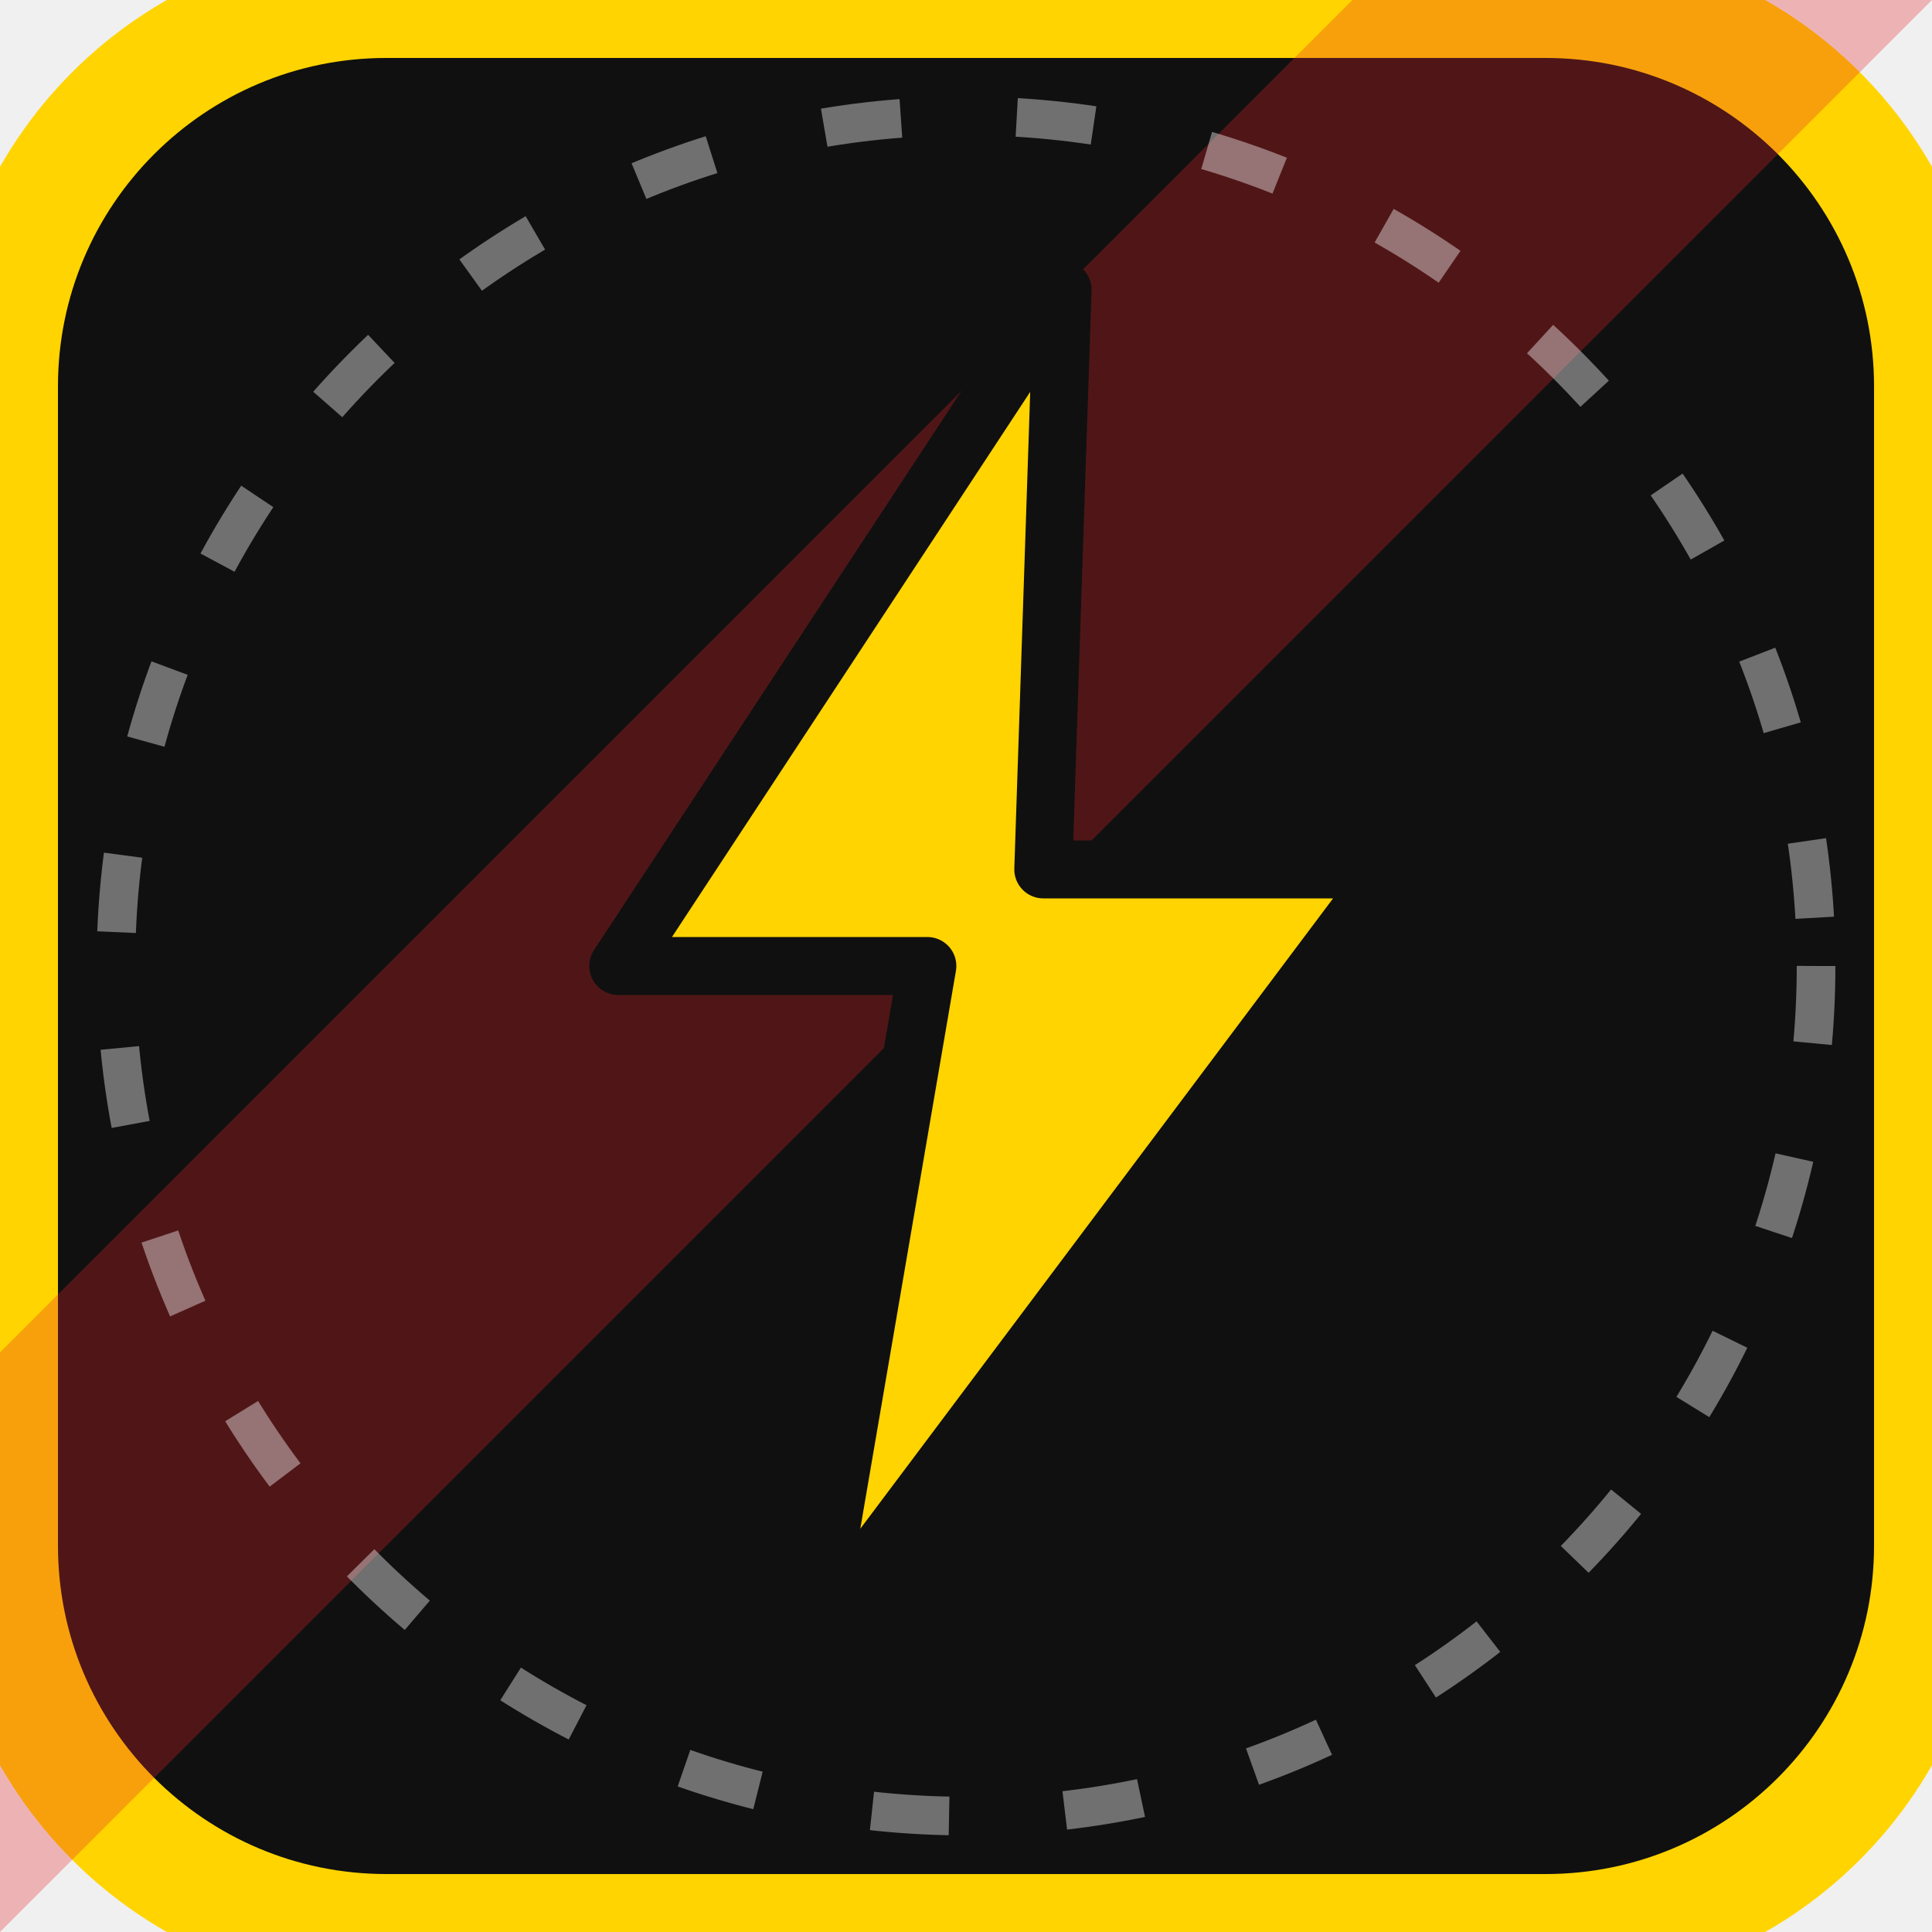
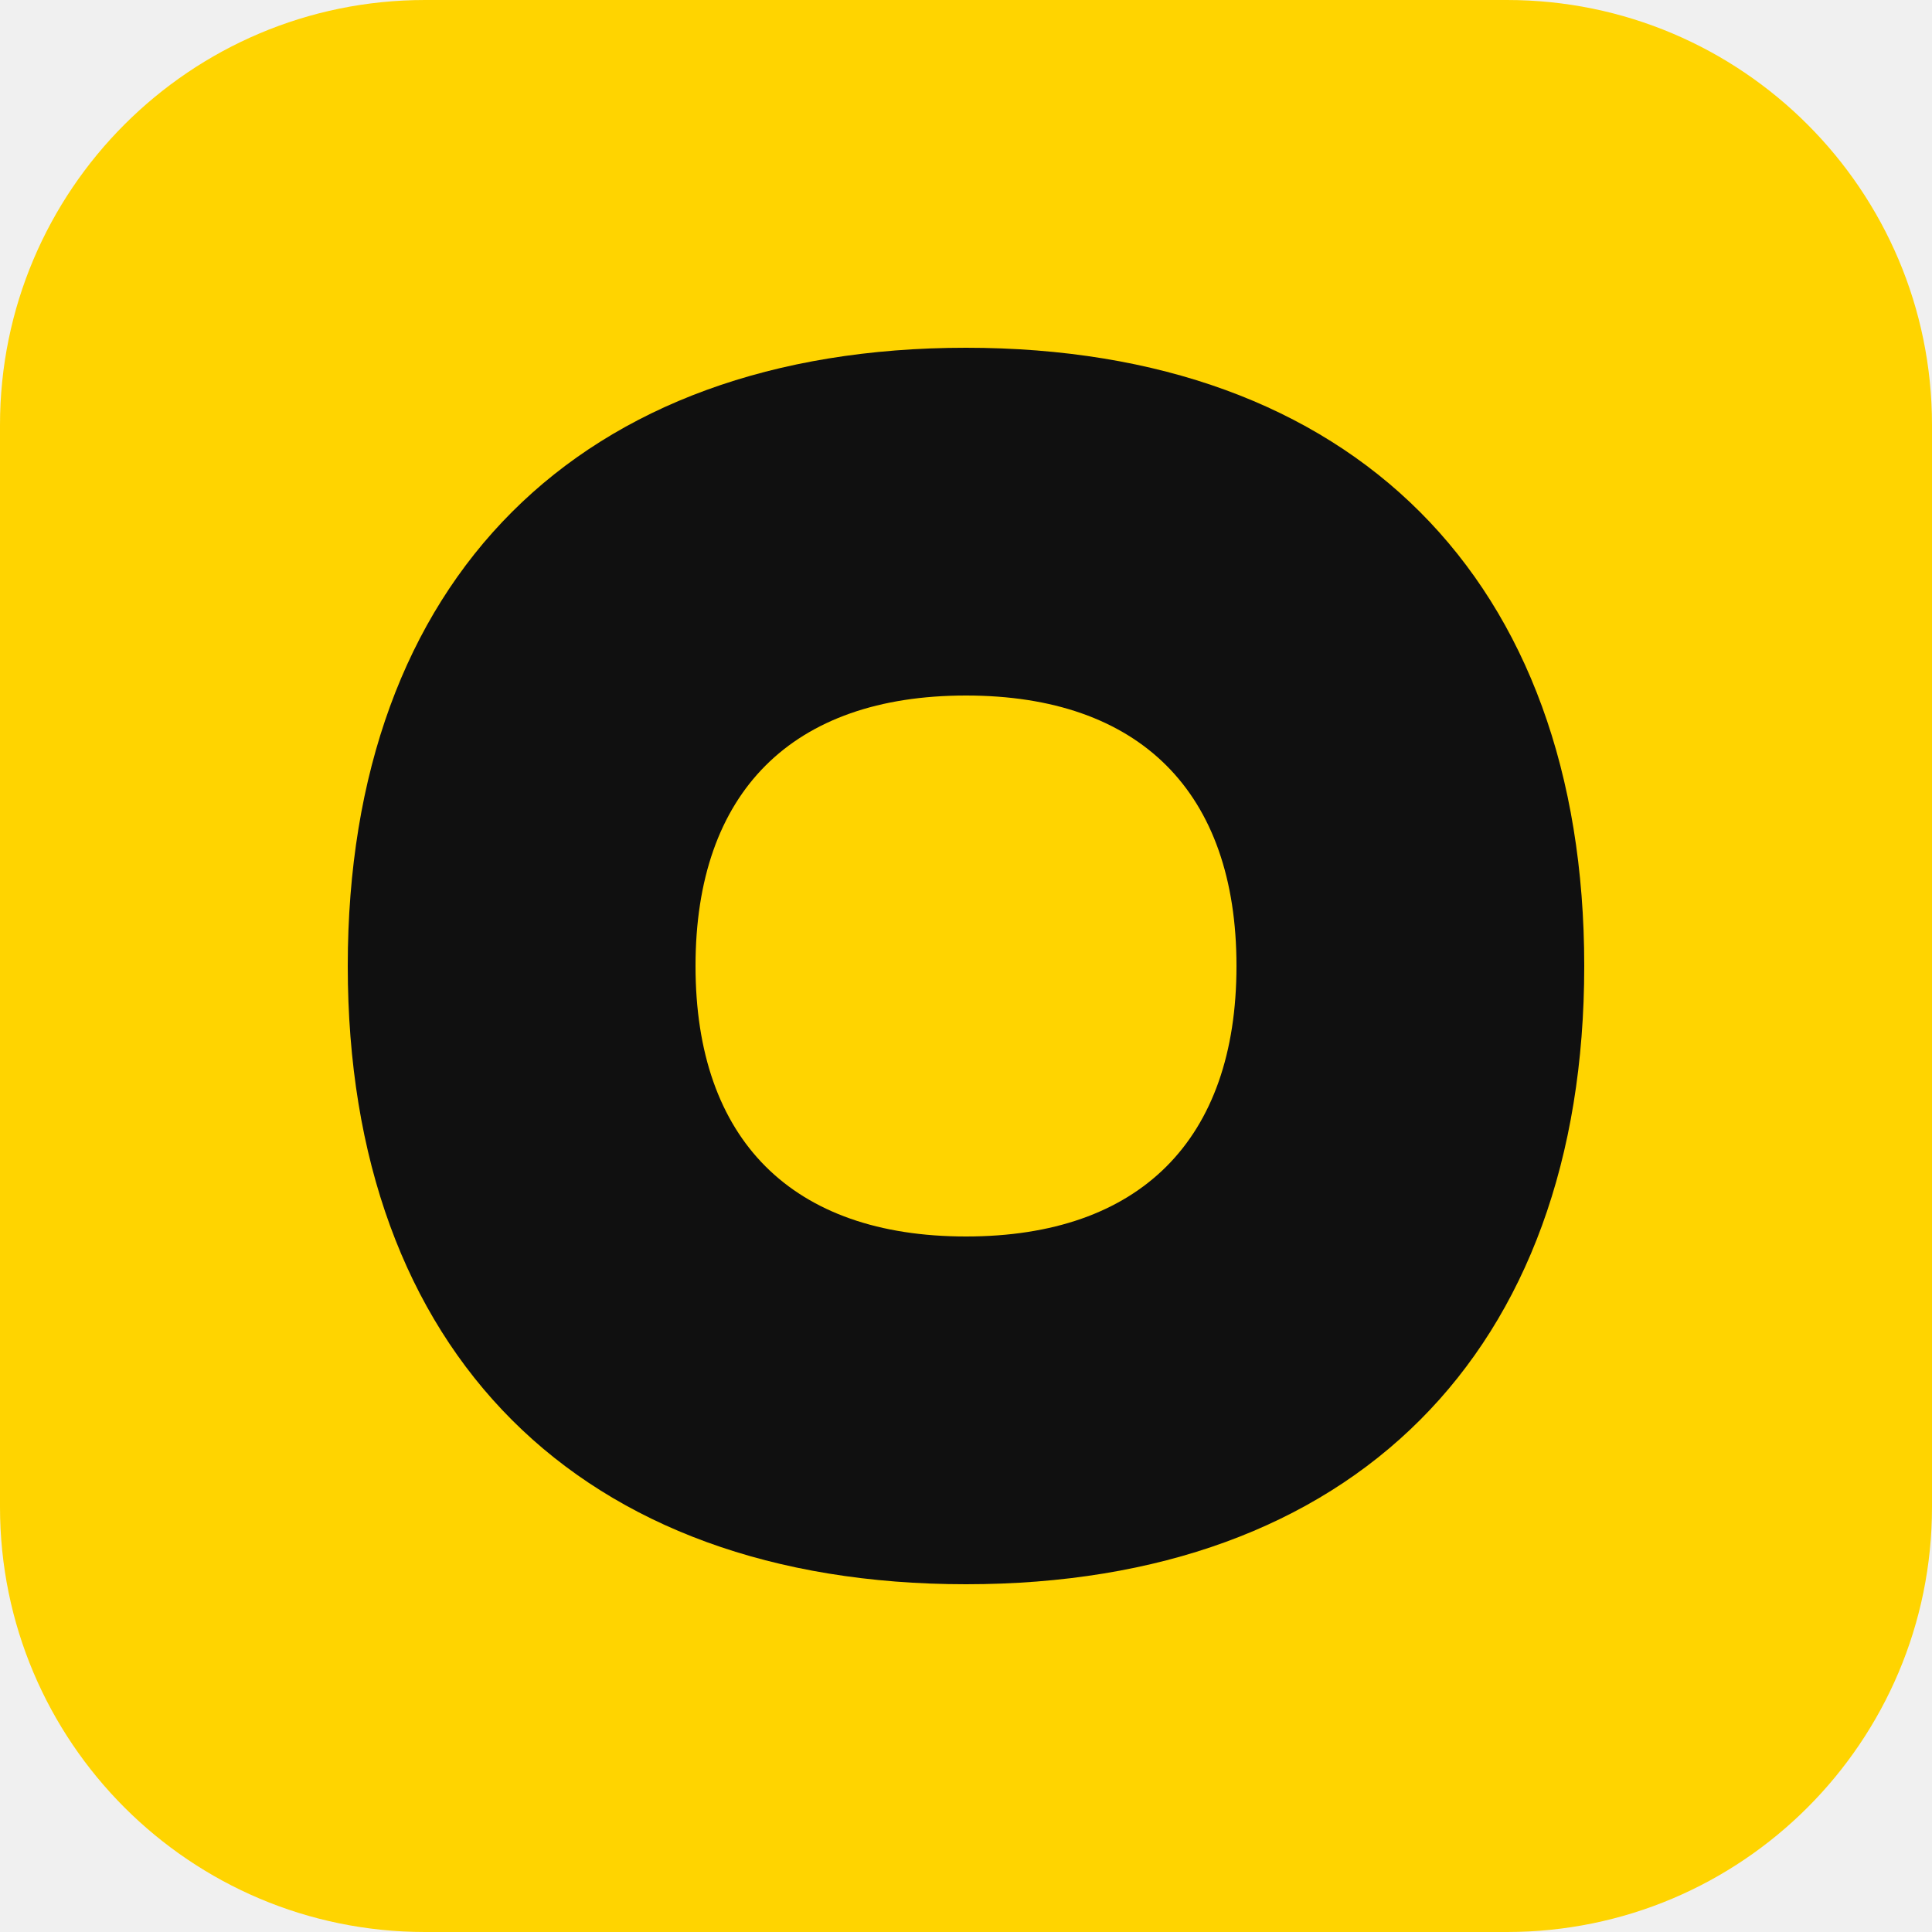
- <svg xmlns="http://www.w3.org/2000/svg" viewBox="0 0 100 100" fill="none">
-   <rect width="100" height="100" rx="20" fill="#101010" stroke="#FFD400" stroke-width="6" />
-   <path d="M0 70 L70 0 L100 0 L0 100 Z" fill="#E62429" opacity="0.3" />
-   <path d="M55 15 L32 50 L48 50 L42 85 L72 45 L54 45 Z" fill="#FFD400" stroke="#101010" stroke-width="3" stroke-linejoin="round" />
-   <circle cx="50" cy="50" r="44" stroke="#FFFFFF" stroke-width="2" stroke-dasharray="4 6" opacity="0.4" />
+ <svg xmlns="http://www.w3.org/2000/svg" viewBox="0 0 100 100" width="100" height="100" role="img" aria-label="OutWit logo">
+   <rect width="100" height="100" rx="22" fill="#FFD400" />
+   <path fill="#101010" fill-rule="evenodd" d="M50 18 H50 C70 18 82 30 82 50 C82 70 70 82 50 82 C30 82 18 70 18 50 C18 30 30 18 50 18 Z            M50 36 C41 36 36 41 36 50 C36 59 41 64 50 64 C59 64 64 59 64 50 C64 41 59 36 50 36 Z" />
</svg>
